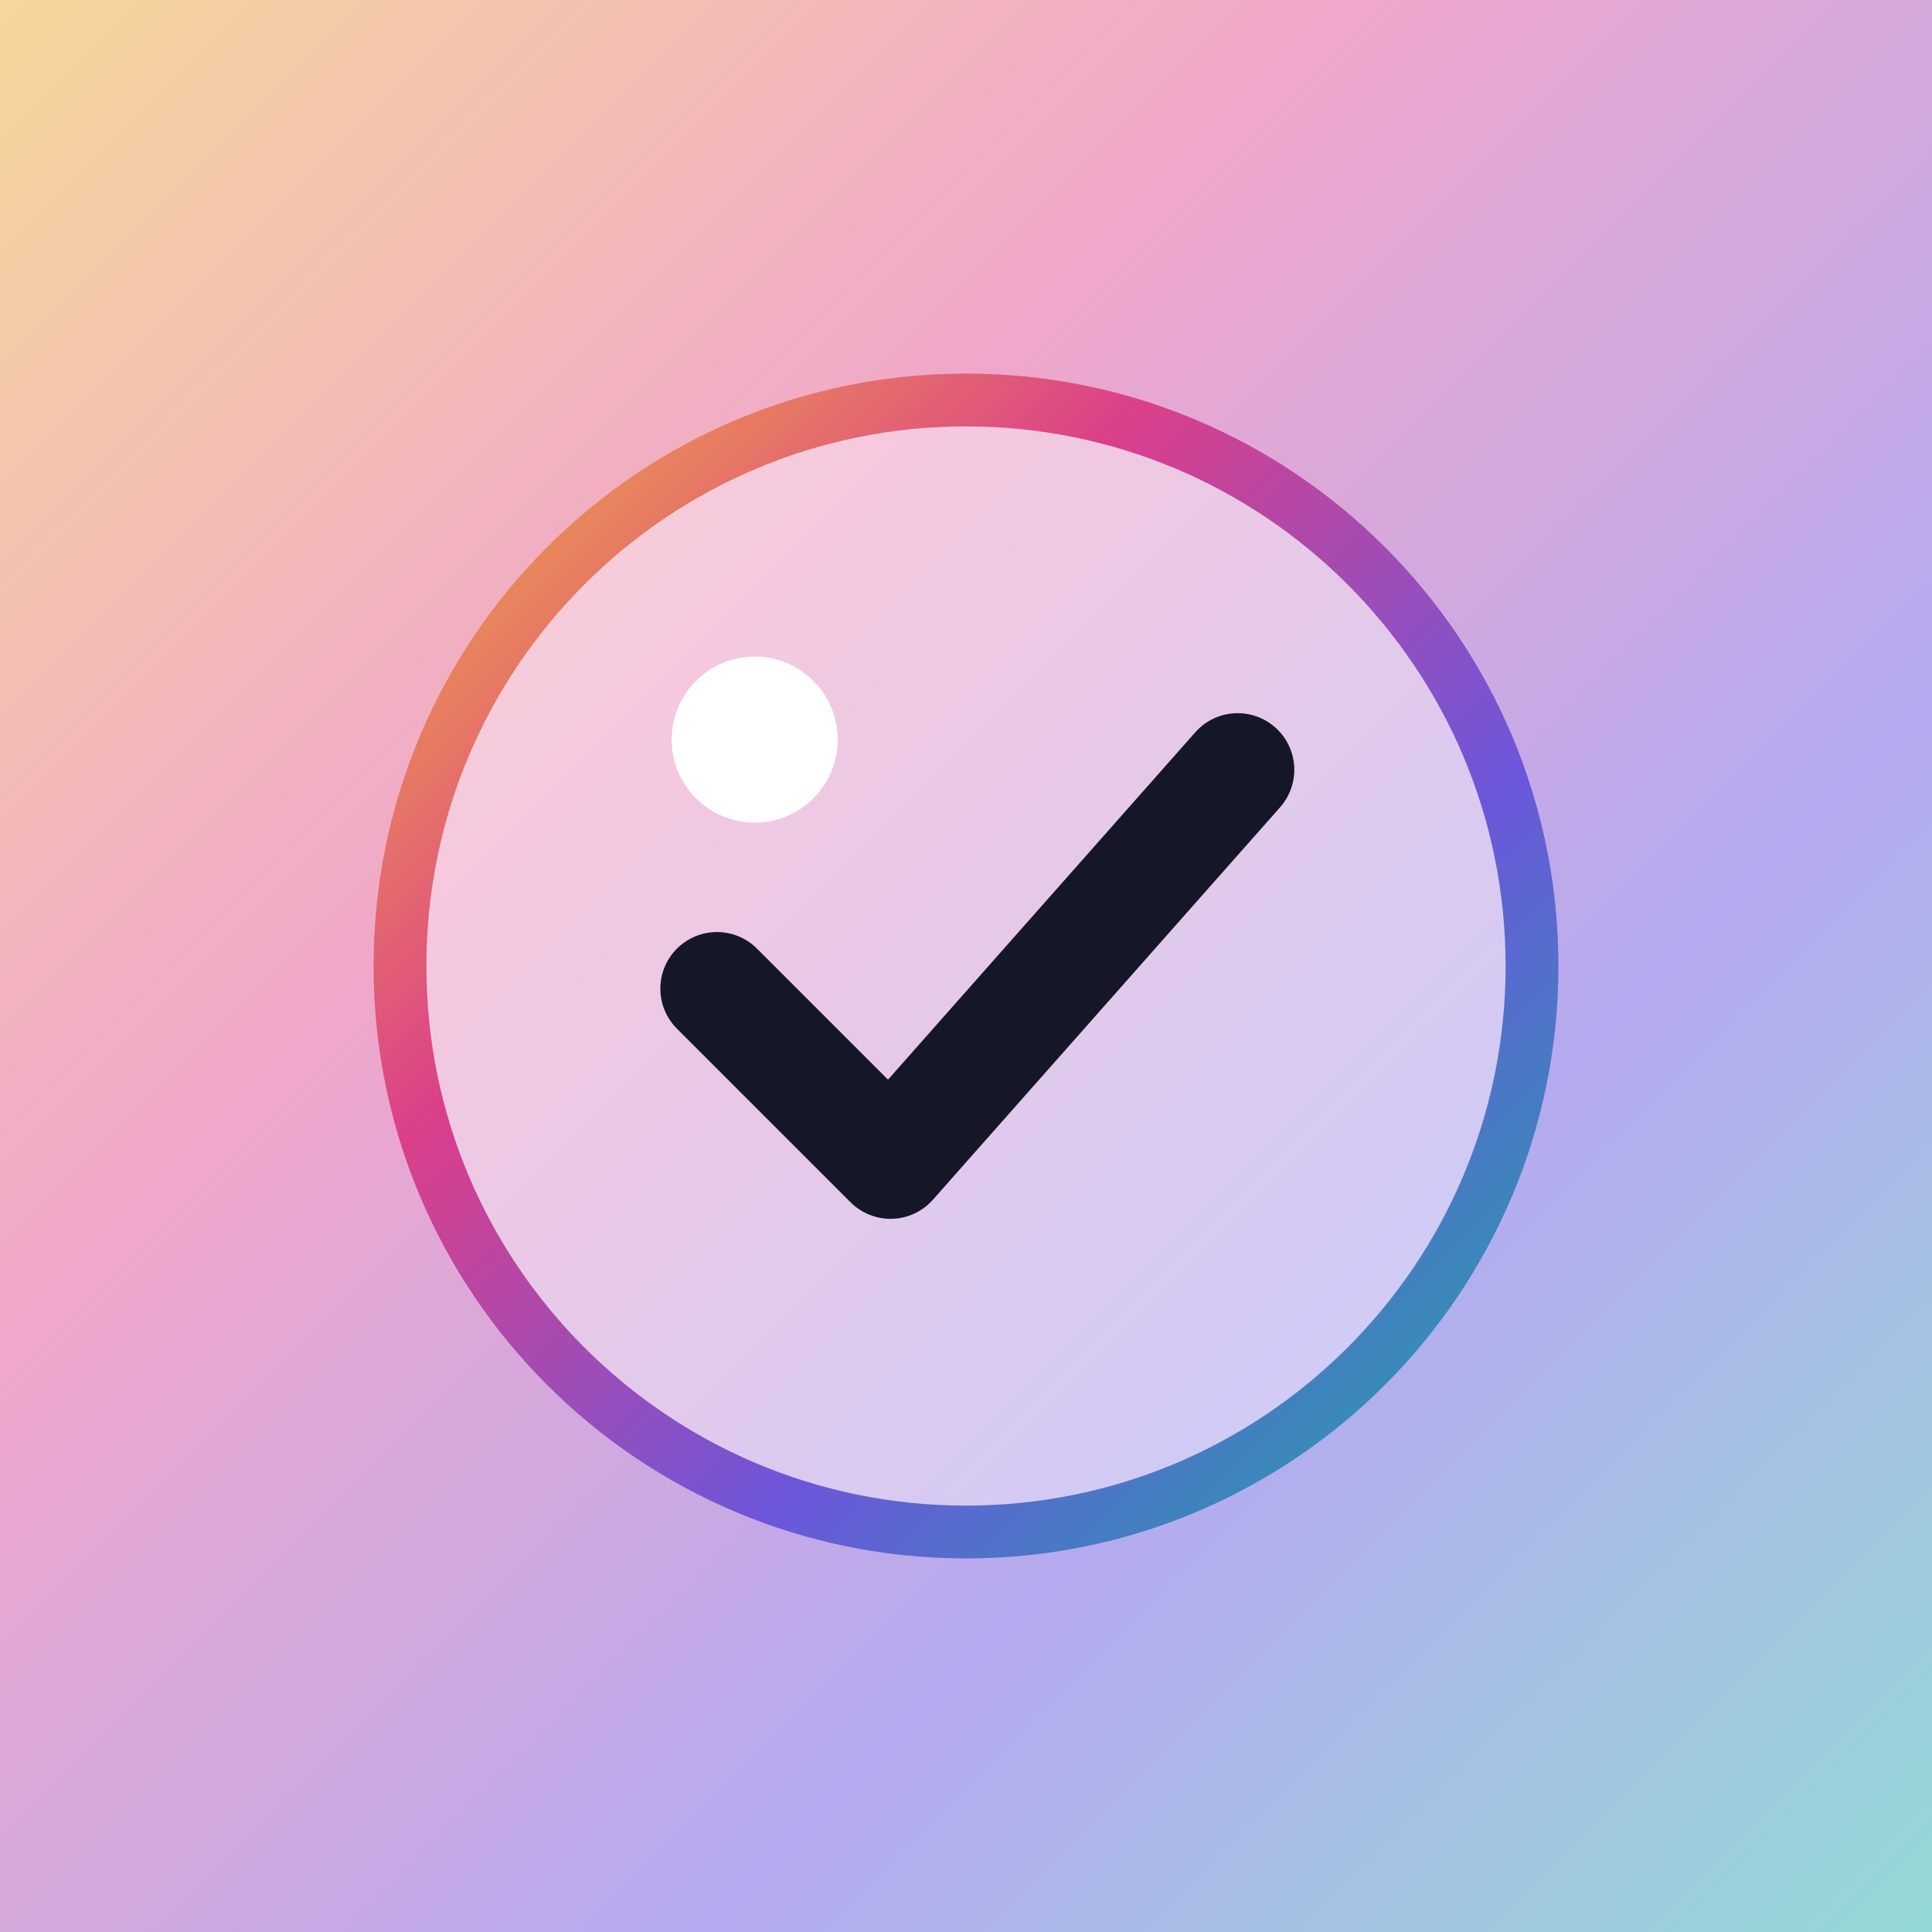
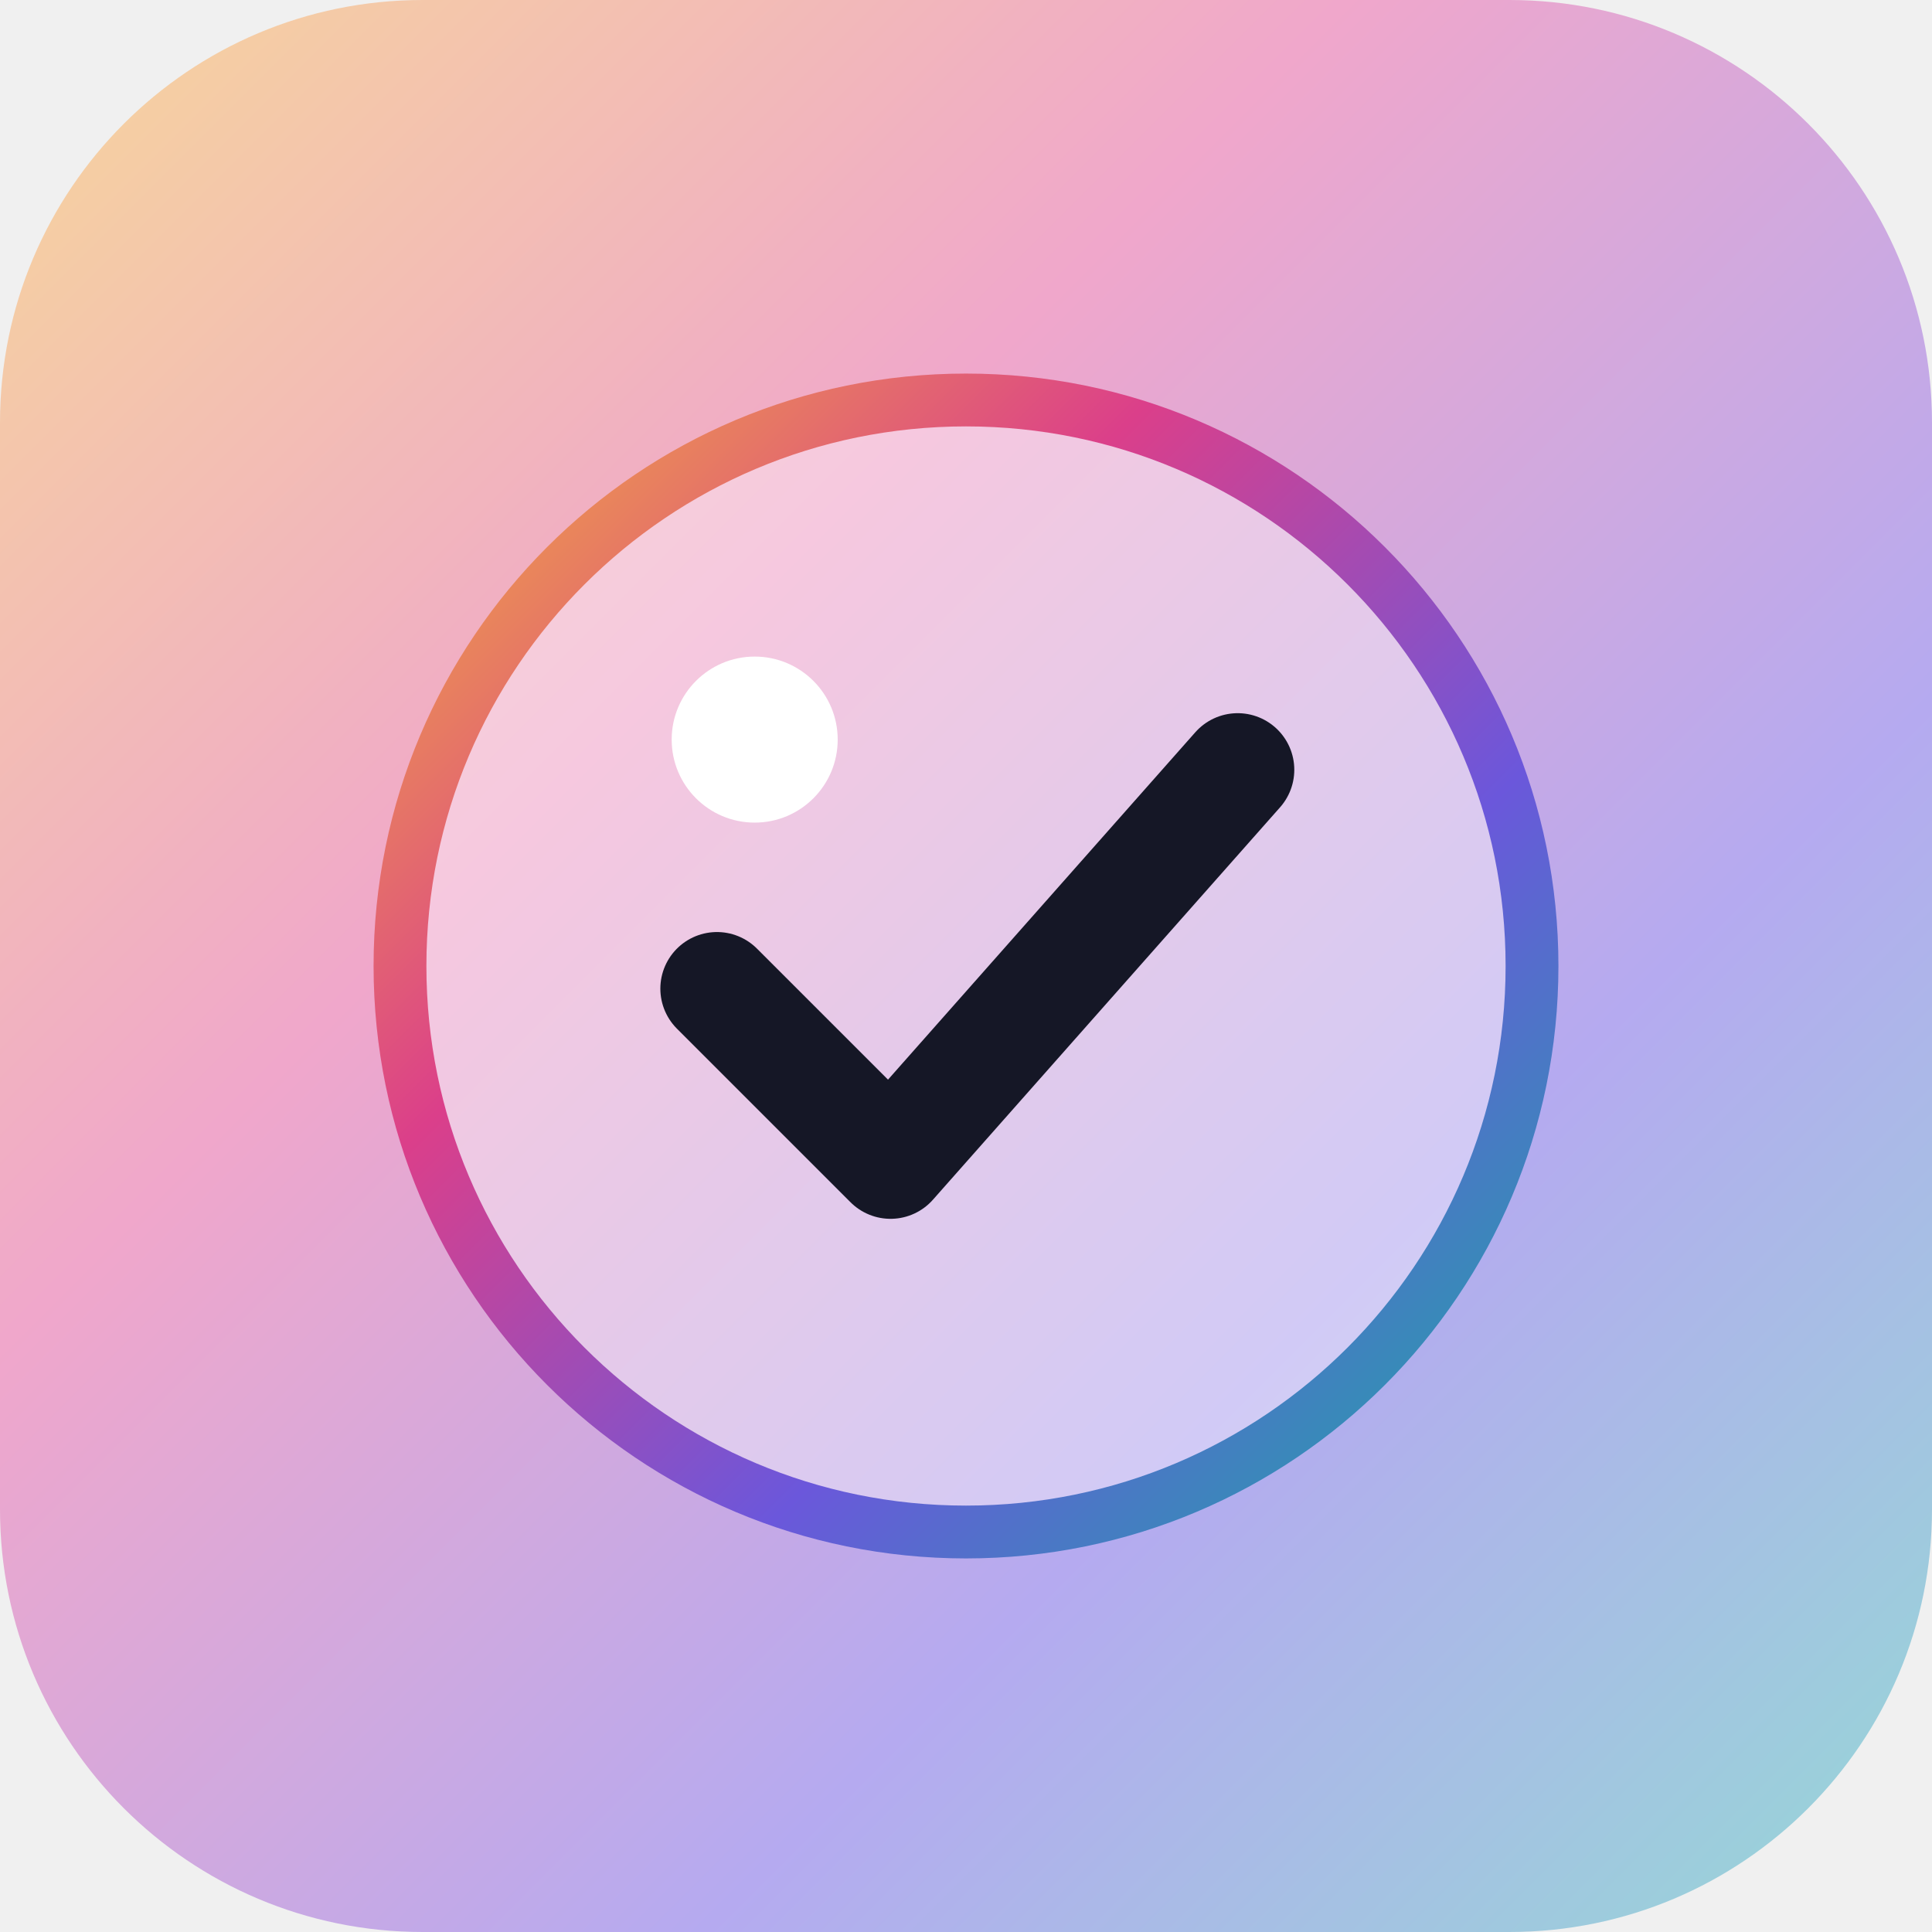
<svg xmlns="http://www.w3.org/2000/svg" viewBox="0 0 512 512">
+   <style>
+     .bg0 { stop-color: #F6D79A } .bg1 { stop-color: #F0A7CB } .bg2 { stop-color: #B5AAF0 } .bg3 { stop-color: #94D9D5 }
+     .core { fill-opacity: .38 } .check { stroke: #151726 }
+     @media (prefers-color-scheme: dark) {
+       .bg0 { stop-color: #3A2A1E } .bg1 { stop-color: #3B1A3A } .bg2 { stop-color: #1F1A4A } .bg3 { stop-color: #0B3A3A }
+       .core { fill-opacity: .1 } .check { stroke: #F5F7FC }
+     }
+   </style>
  <defs>
    <linearGradient id="bg" x1="0" y1="0" x2="1" y2="1">
-       <stop offset="0" stop-color="#F6D79A" />
-       <stop offset=".35" stop-color="#F0A7CB" />
-       <stop offset=".68" stop-color="#B5AAF0" />
-       <stop offset="1" stop-color="#94D9D5" />
+       <stop offset="0" class="bg0" />
+       <stop offset=".35" class="bg1" />
+       <stop offset=".68" class="bg2" />
+       <stop offset="1" class="bg3" />
    </linearGradient>
    <linearGradient id="rim" x1="0" y1="0" x2="1" y2="1">
      <stop offset="0" stop-color="#F2B33D" />
      <stop offset=".33" stop-color="#DB3F8A" />
      <stop offset=".66" stop-color="#6B57DB" />
      <stop offset="1" stop-color="#19A9A4" />
    </linearGradient>
  </defs>
-   <rect width="512" height="512" fill="url(#bg)" />
-   <circle cx="256" cy="256" r="150" fill="#ffffff" fill-opacity=".38" stroke="url(#rim)" stroke-width="14" />
+   <rect width="512" height="512" rx="112" fill="url(#bg)" />
+   <circle cx="256" cy="256" r="150" fill="#ffffff" class="core" stroke="url(#rim)" stroke-width="14" />
  <circle cx="200" cy="196" r="22" fill="#fff" />
-   <path d="M190 262l46 46 92-104" fill="none" stroke="#151726" stroke-width="30" stroke-linecap="round" stroke-linejoin="round" />
+   <path d="M190 262l46 46 92-104" fill="none" class="check" stroke-width="30" stroke-linecap="round" stroke-linejoin="round" />
</svg>
